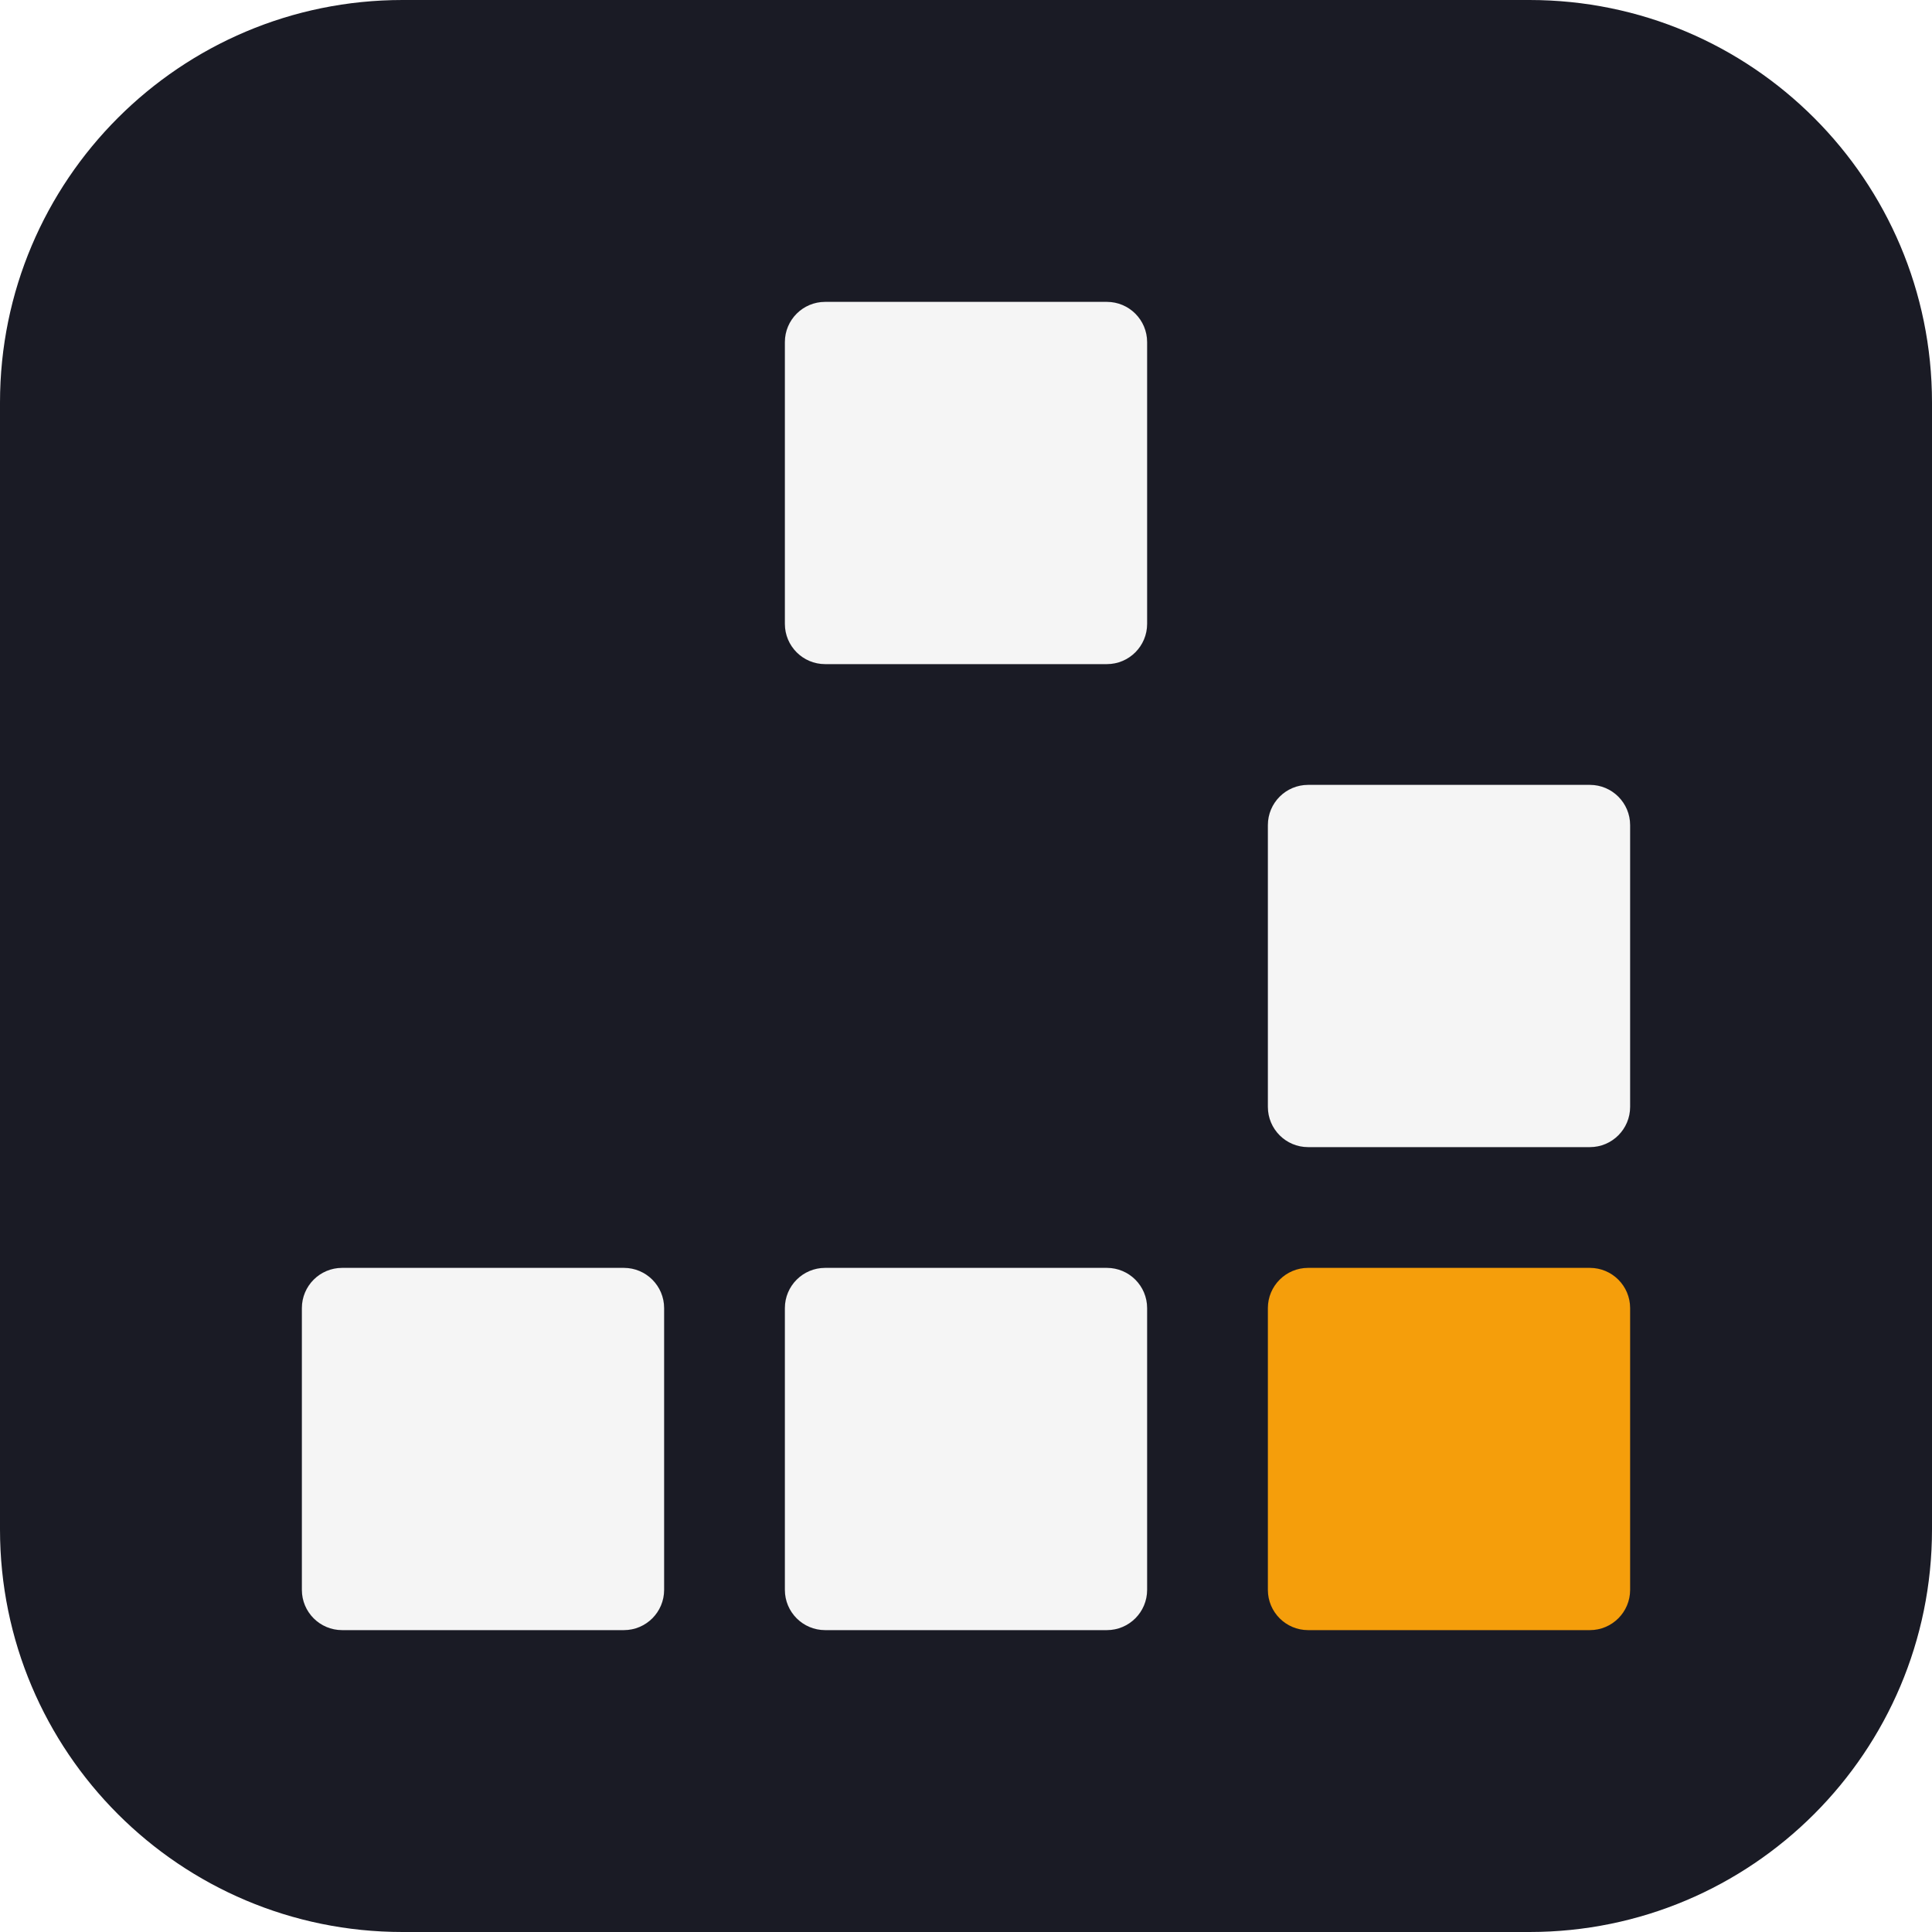
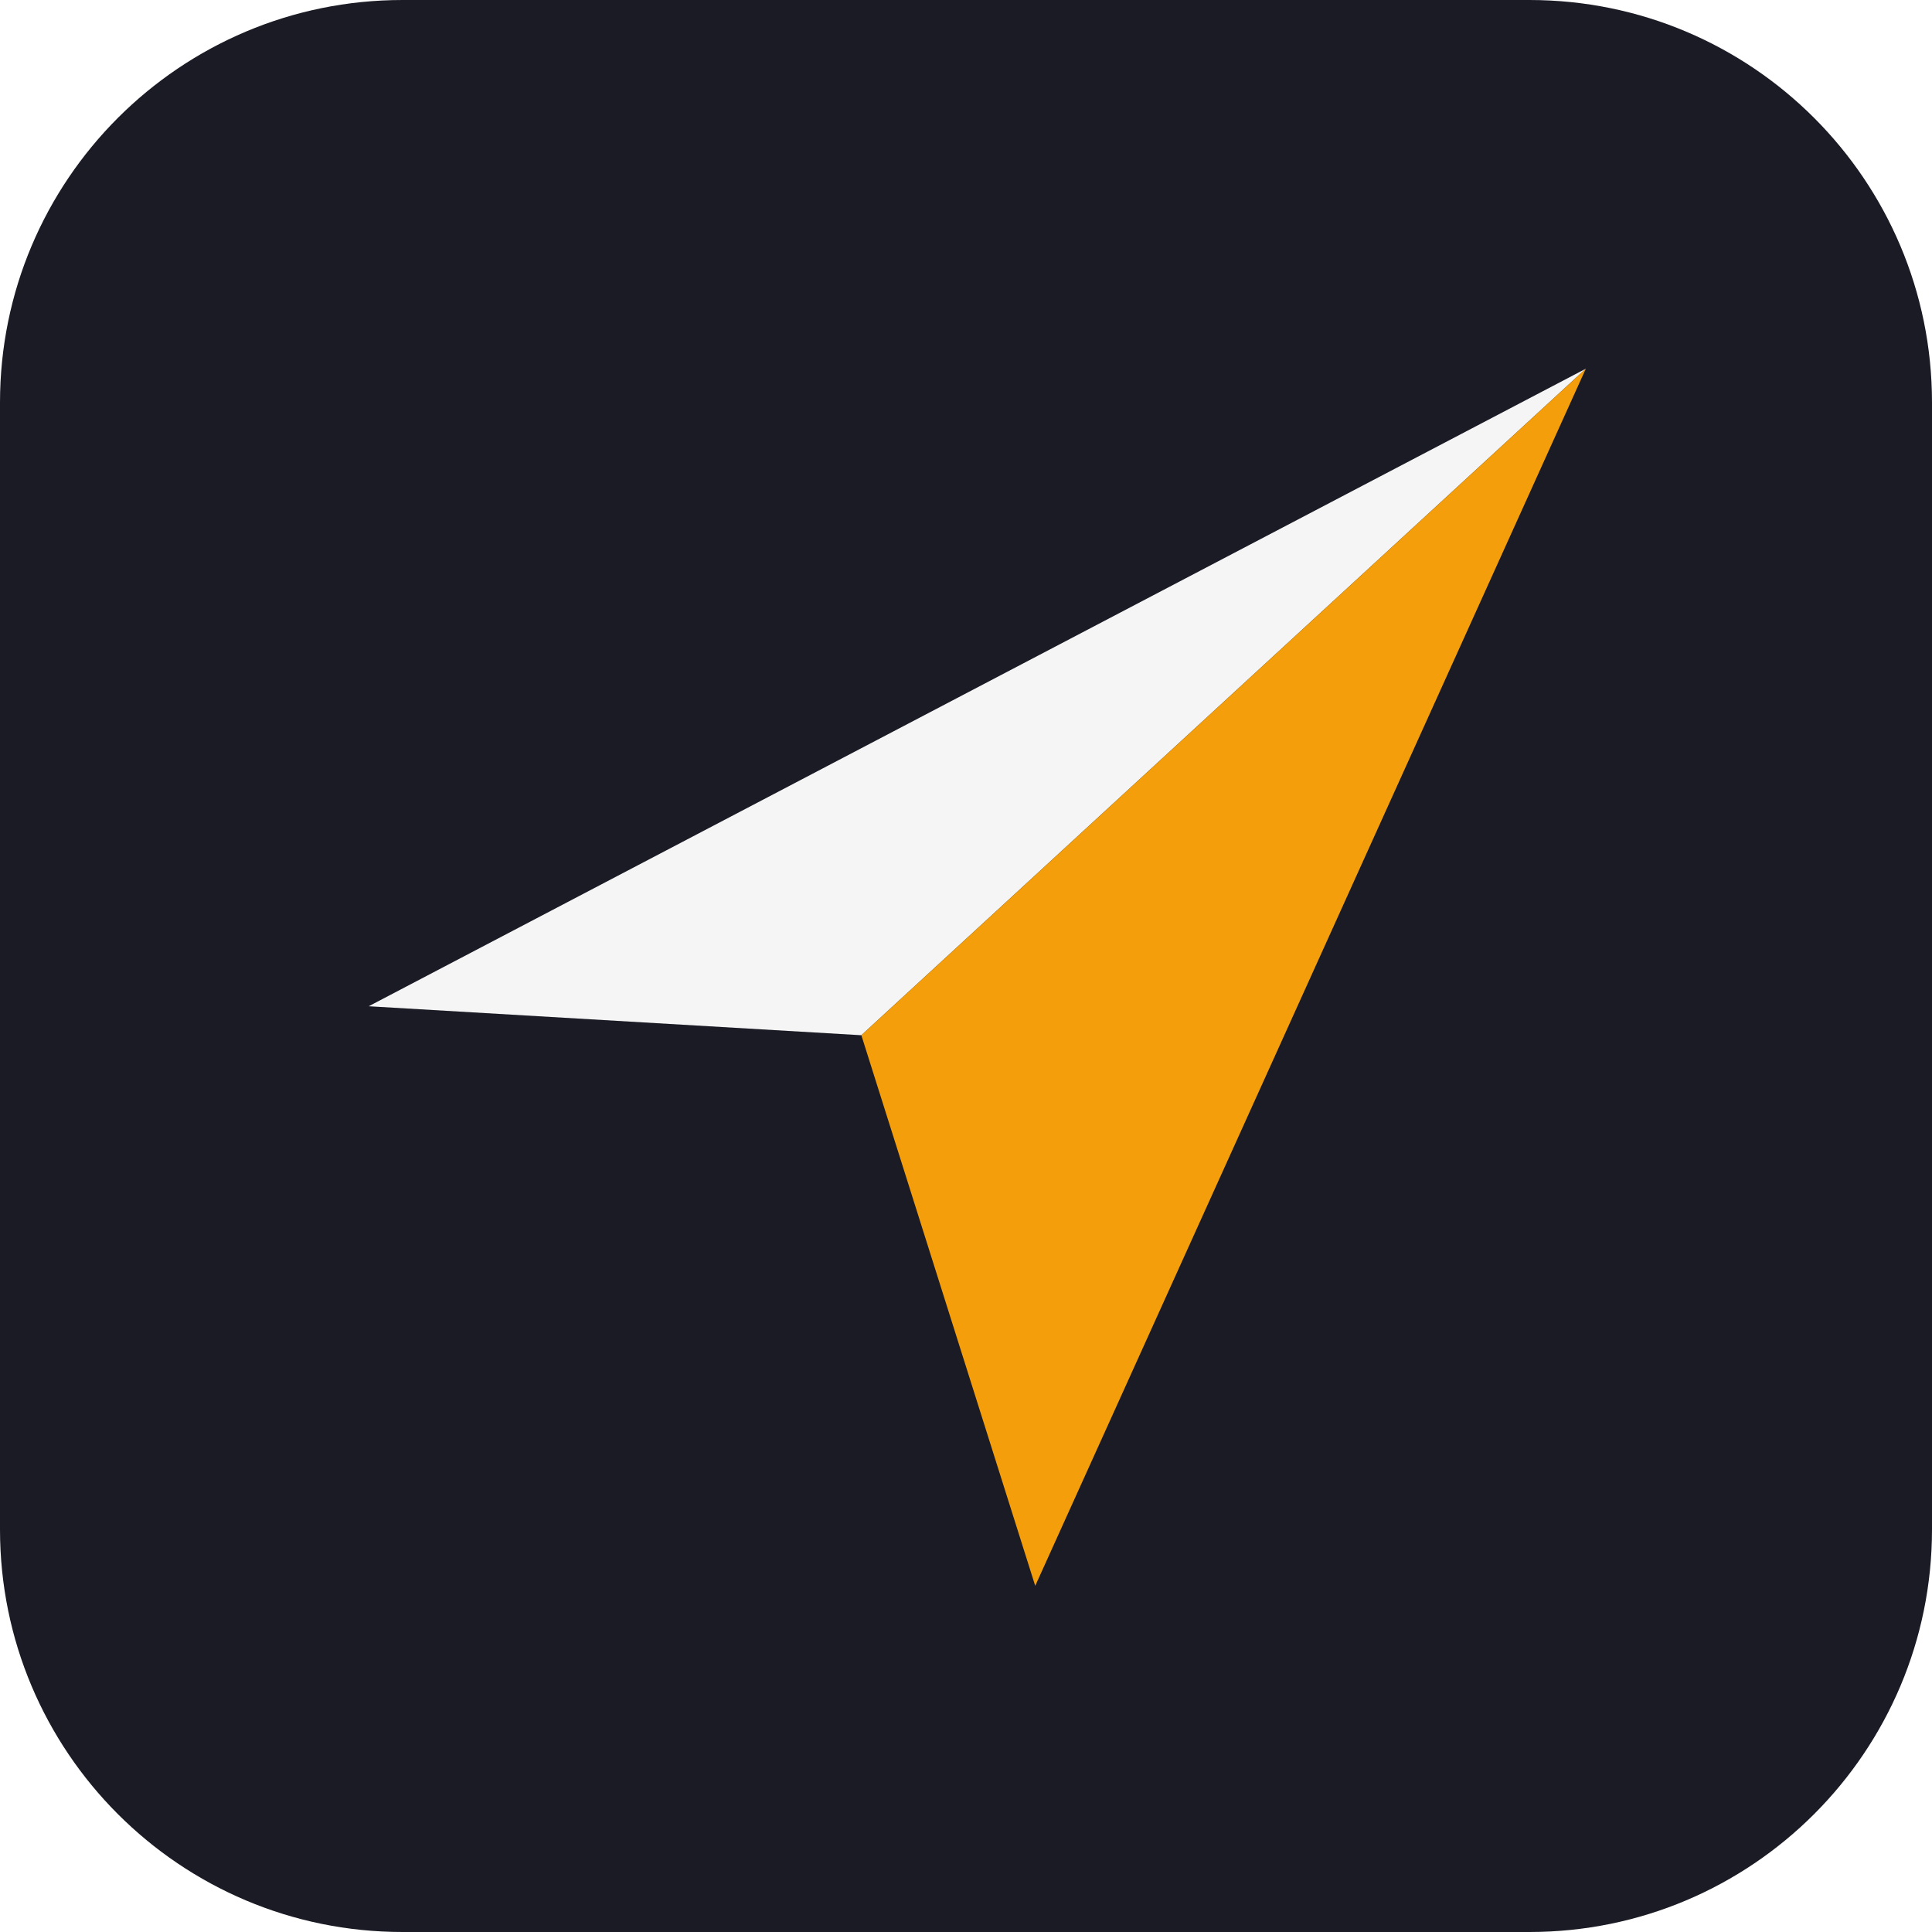
<svg xmlns="http://www.w3.org/2000/svg" viewBox="0 0 96 96">
  <rect width="96" height="96" rx="20" fill="#1a1b25" />
-   <rect x="39" y="15" width="18" height="18" rx="2" fill="#f5f5f5" />
-   <rect x="63" y="39" width="18" height="18" rx="2" fill="#f5f5f5" />
-   <rect x="15" y="63" width="18" height="18" rx="2" fill="#f5f5f5" />
-   <rect x="39" y="63" width="18" height="18" rx="2" fill="#f5f5f5" />
-   <rect x="63" y="63" width="18" height="18" rx="2" fill="#f59e0b" />
+   <g transform="translate(14 14) scale(0.72)">
+     <polygon points="90,6 6,50 40,52" fill="#f5f5f5" />
+     <polygon points="90,6 40,52 52,90" fill="#f59e0b" />
+   </g>
</svg>
